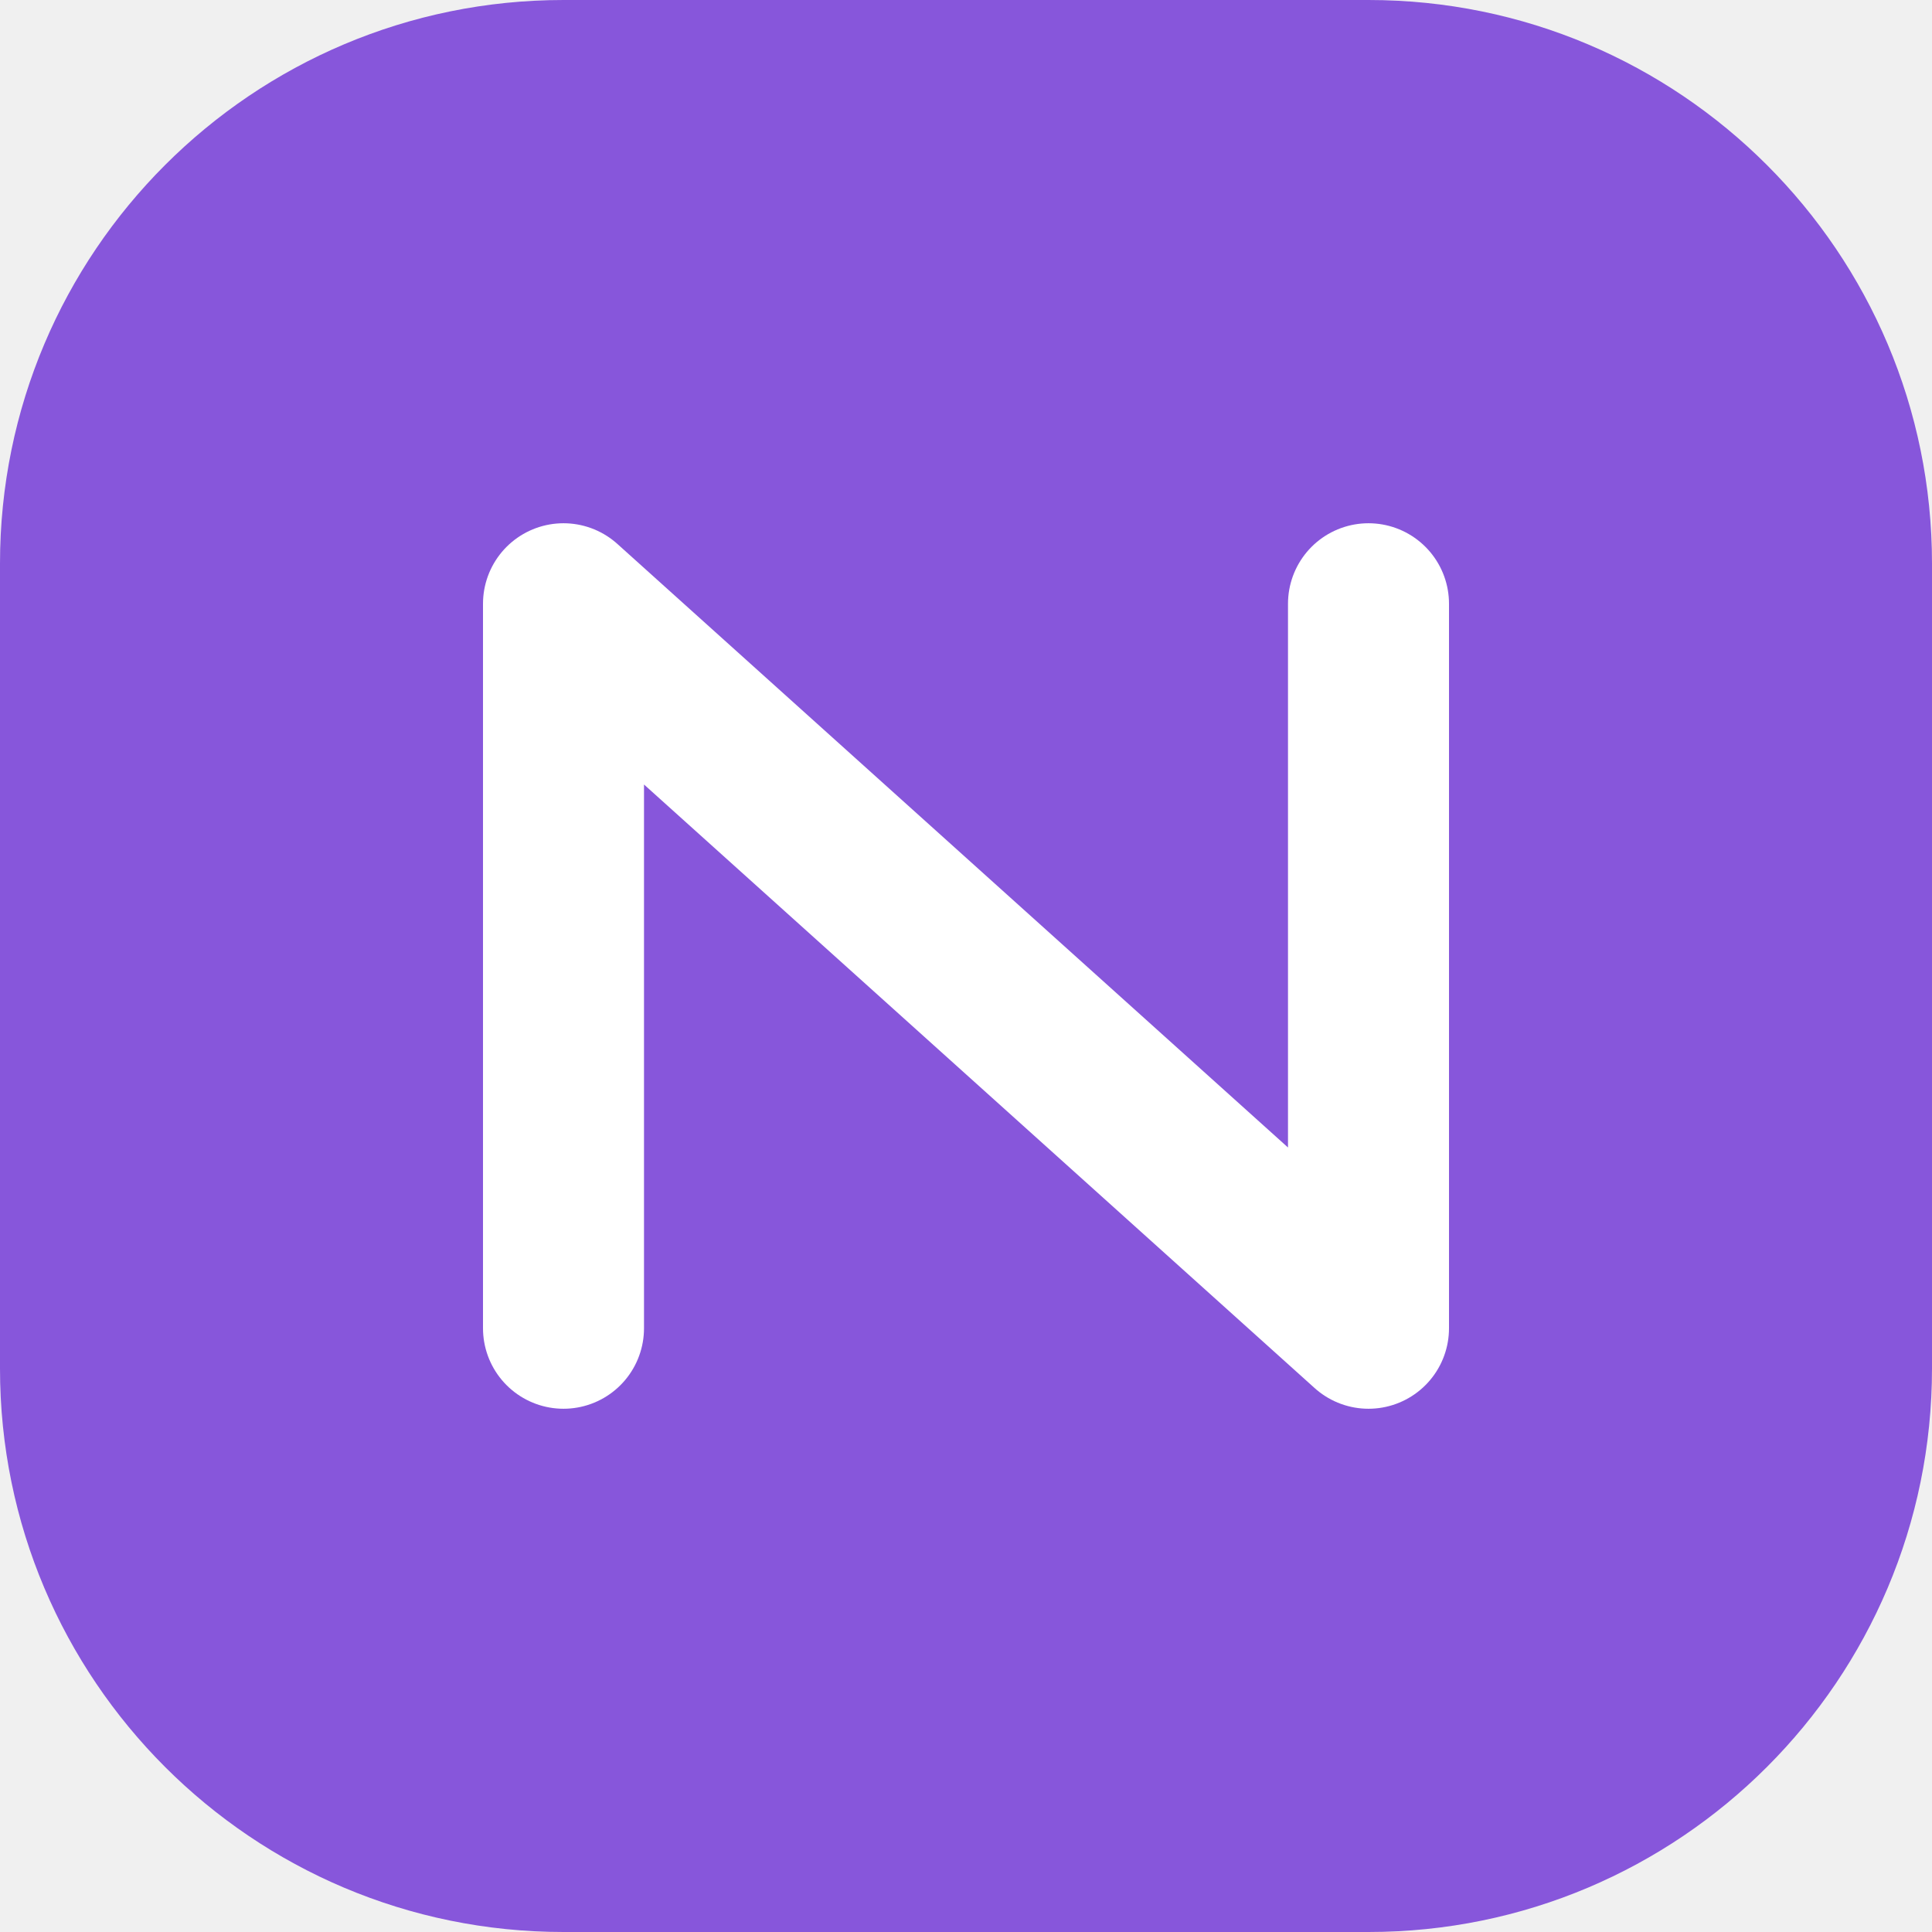
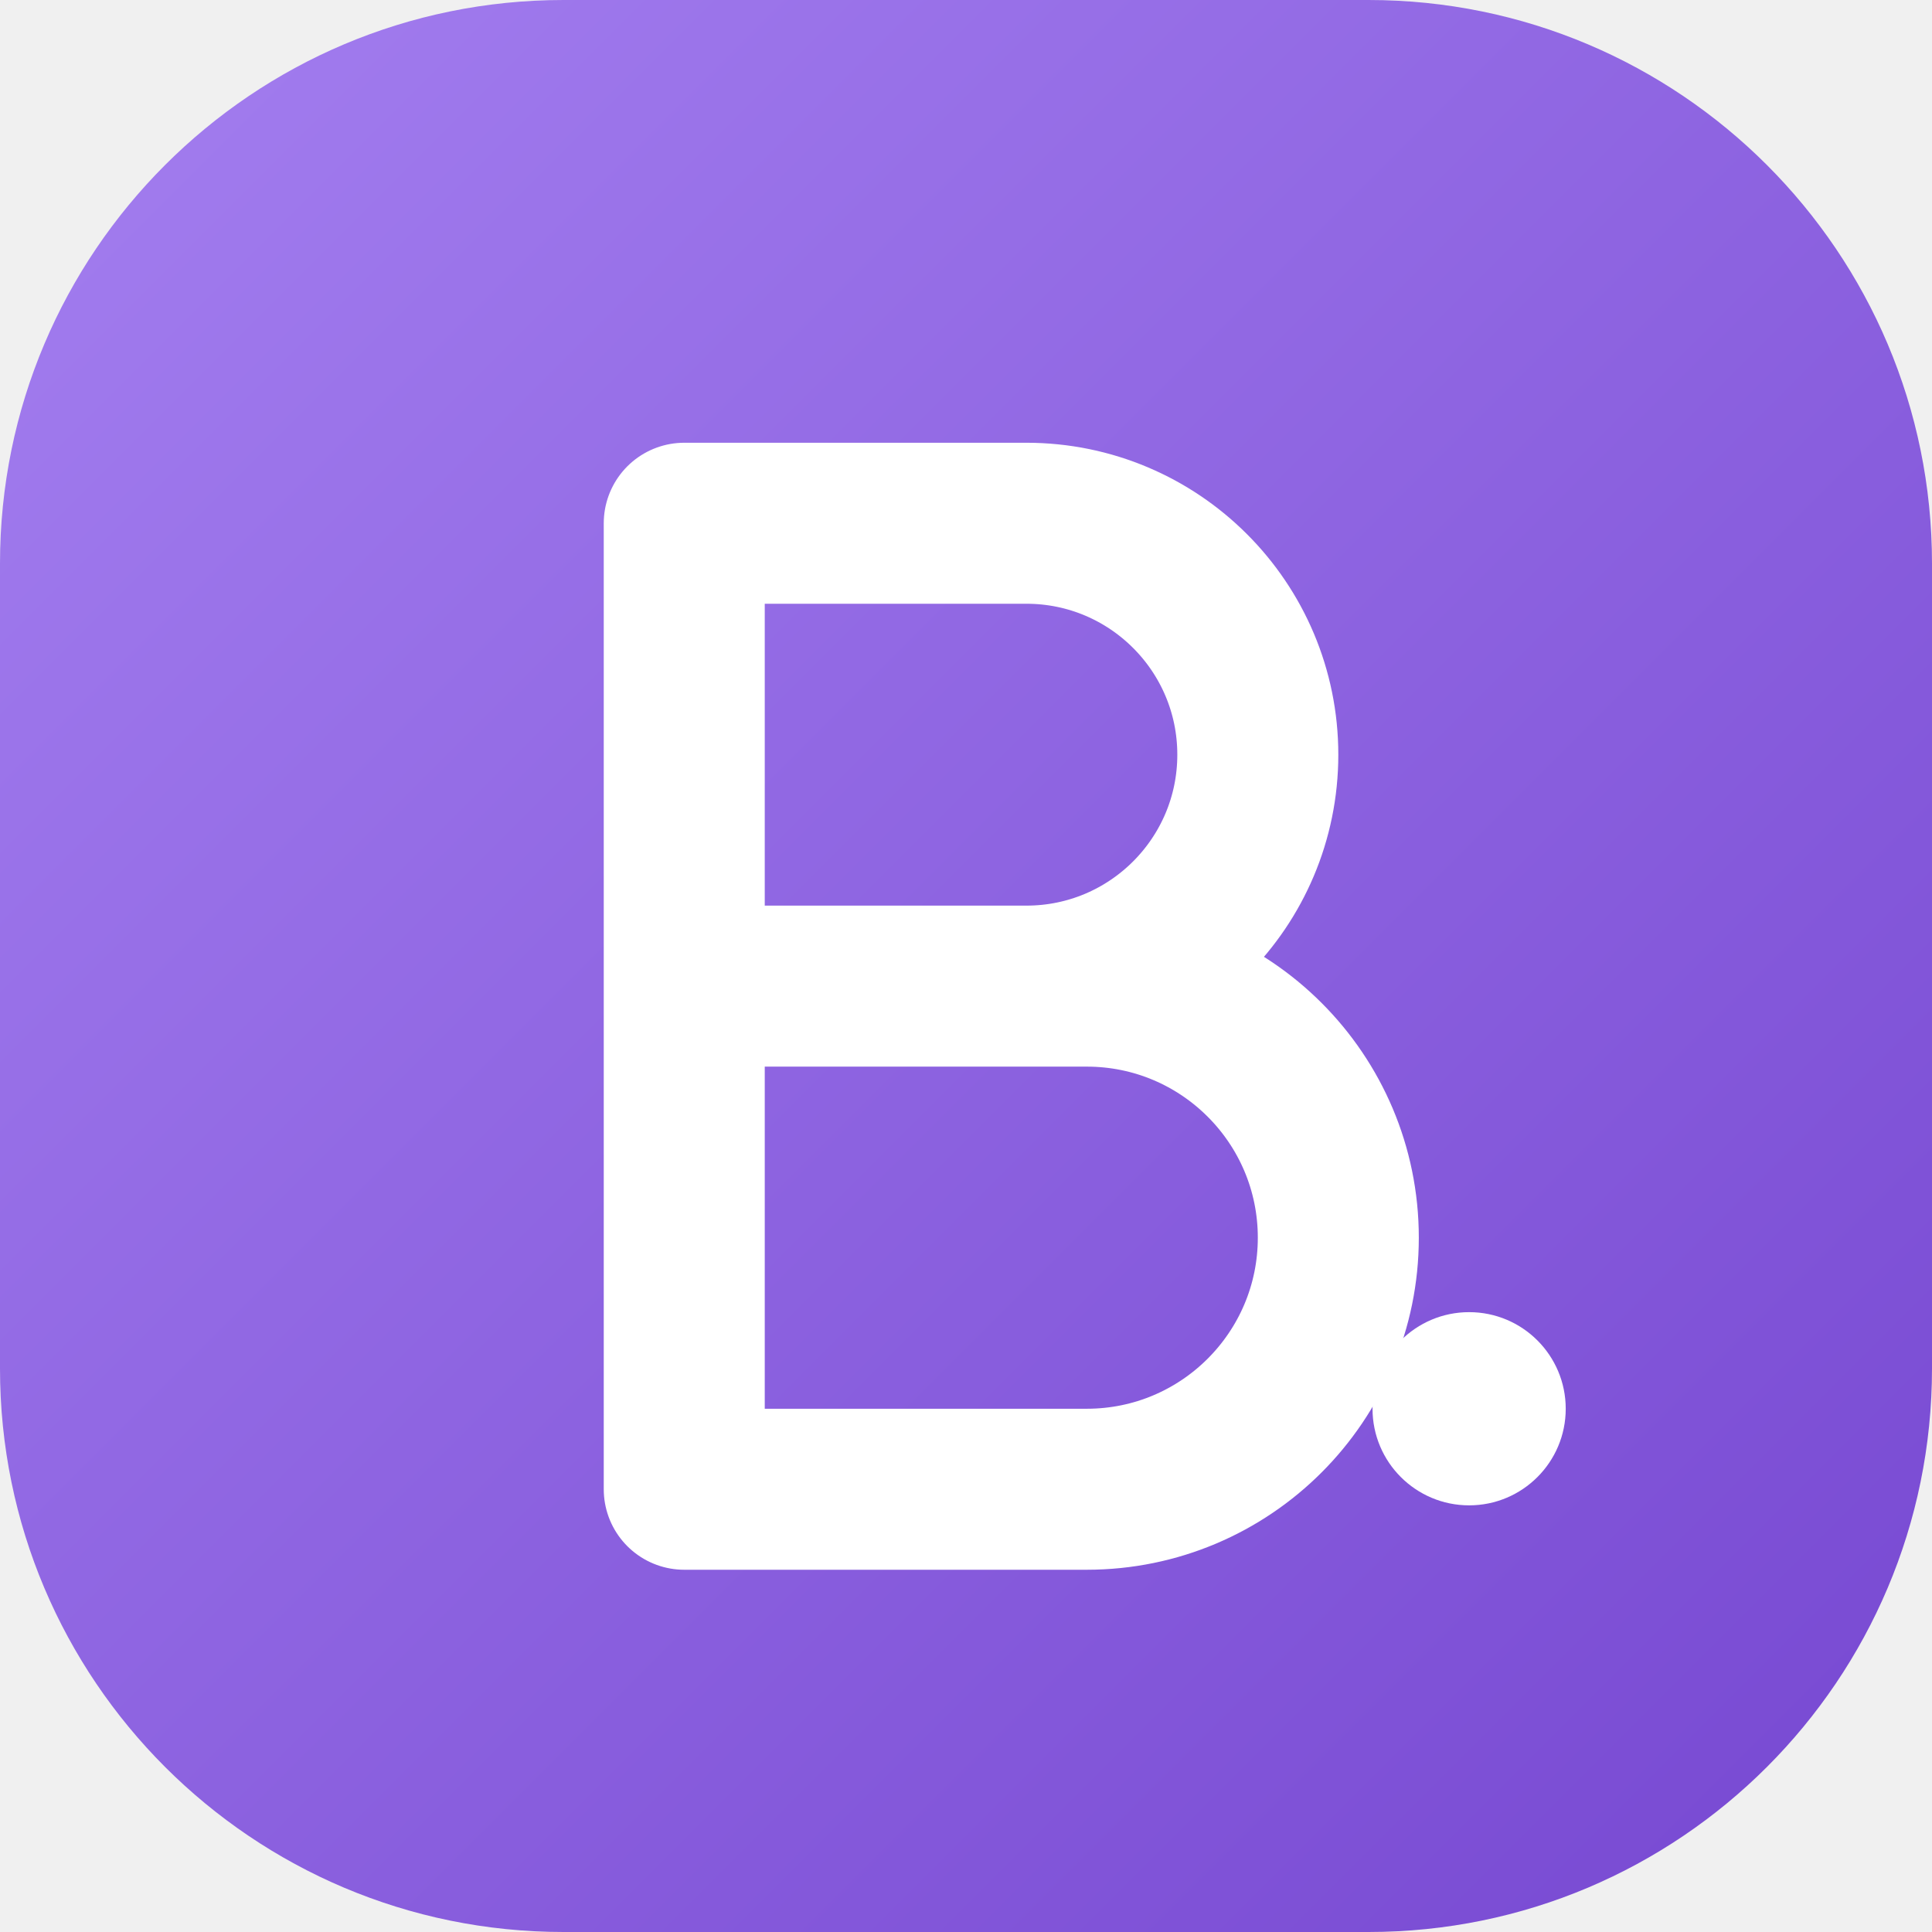
<svg xmlns="http://www.w3.org/2000/svg" viewBox="0 0 48 48">
-   <rect width="48" height="48" rx="14" fill="#8756db" />
-   <path d="M14 33V15l20 18V15" fill="none" stroke="white" stroke-width="4" stroke-linecap="round" stroke-linejoin="round" />
+   <defs>
+     <linearGradient id="g" x1="0" y1="0" x2="1" y2="1">
+       <stop offset="0" stop-color="#a47ff0" />
+       <stop offset="1" stop-color="#7647d1" />
+     </linearGradient>
+   </defs>
+   <rect width="48" height="48" rx="14" fill="url(#g)" />
+   <path d="M17 13h8.5a5.75 5.75 0 0 1 0 11.5H17zM17 24.5h10a6.25 6.25 0 0 1 0 12.5H17z" fill="none" stroke="white" stroke-width="4" stroke-linejoin="round" />
+   <circle cx="36.5" cy="35" r="2.4" fill="white" />
</svg>
